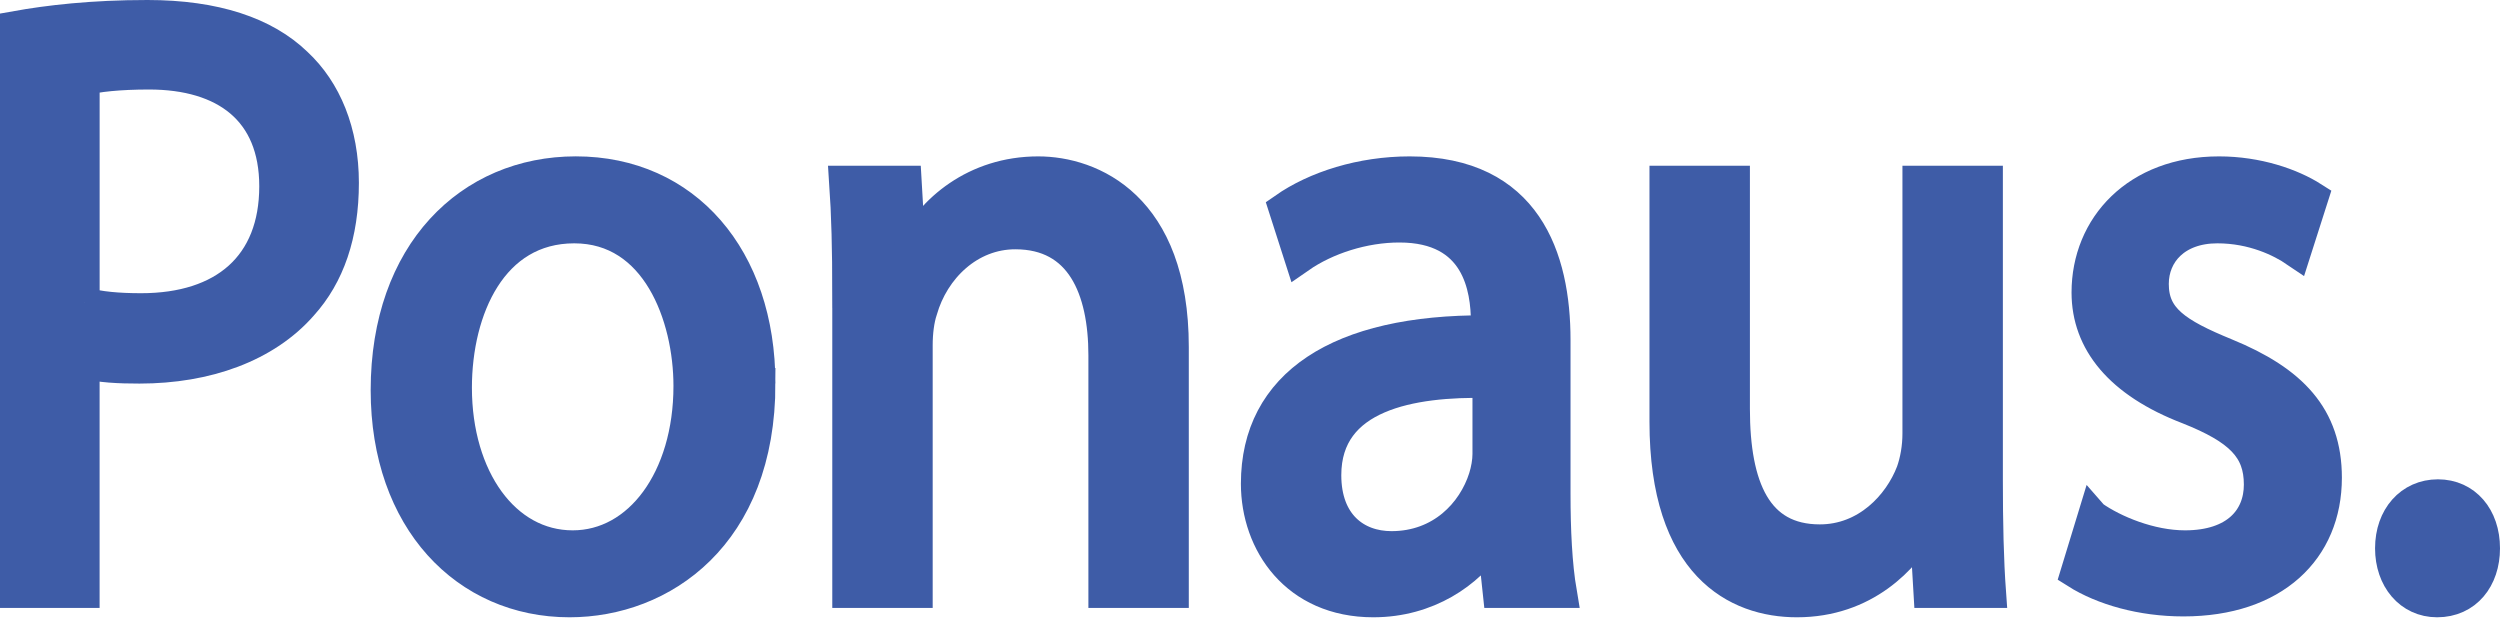
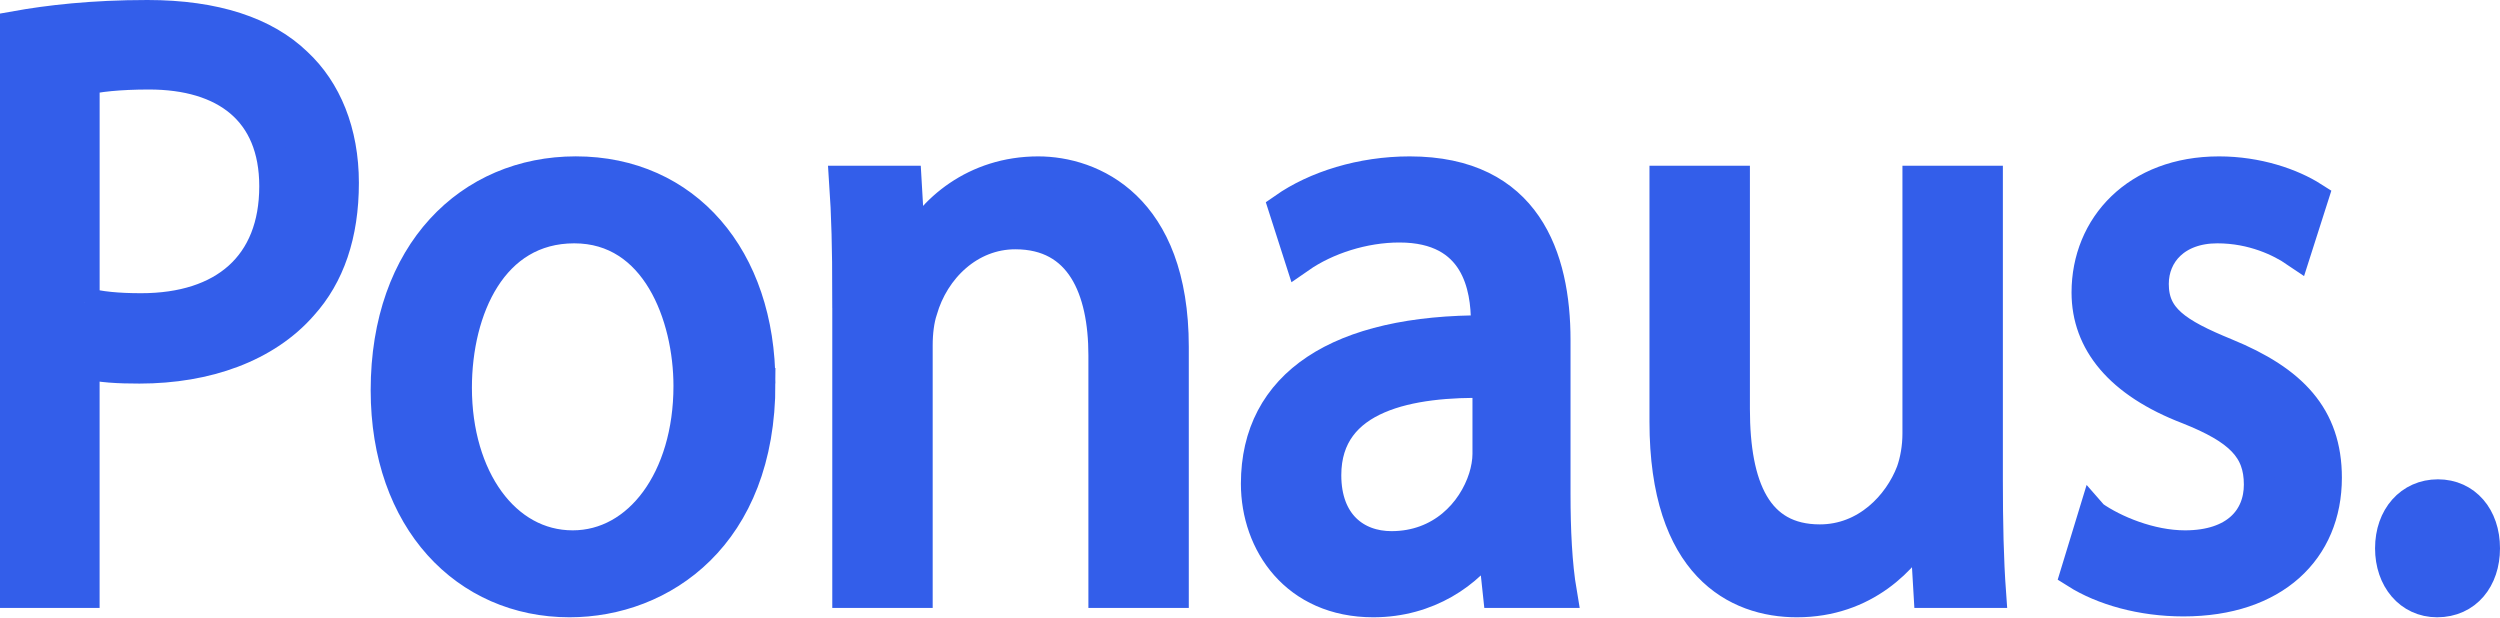
<svg xmlns="http://www.w3.org/2000/svg" id="Calque_1" data-name="Calque 1" width="81" height="20" viewBox="81 20">
  <defs>
    <style>
      .cls-1 {
-         fill: #3e5ca7;
-         stroke: #3e5ca7;
+         fill: #335eea;
+         stroke: #335eea;
        stroke-miterlimit: 10;
      }
    </style>
  </defs>
  <path class="cls-1" d="m.5.858c1.076-.193,2.484-.358,4.277-.358,2.202,0,3.816.551,4.84,1.542.948.881,1.511,2.23,1.511,3.883,0,1.68-.461,3.001-1.332,3.965-1.178,1.349-3.099,2.038-5.276,2.038-.666,0-1.28-.027-1.793-.165v7.435H.5V.858Zm2.228,8.949c.487.138,1.101.193,1.844.193,2.689,0,4.328-1.404,4.328-3.965,0-2.451-1.613-3.635-4.072-3.635-.973,0-1.716.083-2.1.193v7.215Z" />
  <path class="cls-1" d="m24.624,12.423c0,4.929-3.176,7.077-6.172,7.077-3.355,0-5.942-2.643-5.942-6.857,0-4.461,2.715-7.077,6.146-7.077,3.56,0,5.967,2.781,5.967,6.857Zm-9.834.138c0,2.919,1.562,5.122,3.765,5.122,2.151,0,3.765-2.175,3.765-5.177,0-2.258-1.05-5.122-3.714-5.122-2.663,0-3.816,2.643-3.816,5.177Z" />
  <path class="cls-1" d="m27.465,9.477c0-1.377-.026-2.506-.102-3.607h1.998l.128,2.203h.051c.615-1.267,2.049-2.506,4.098-2.506,1.716,0,4.379,1.102,4.379,5.673v7.958h-2.253v-7.683c0-2.148-.743-3.938-2.869-3.938-1.485,0-2.638,1.129-3.022,2.478-.102.303-.154.716-.154,1.129v8.013h-2.253v-9.72Z" />
  <path class="cls-1" d="m48.541,19.197l-.179-1.68h-.077c-.692,1.046-2.023,1.983-3.79,1.983-2.51,0-3.79-1.9-3.79-3.828,0-3.222,2.663-4.984,7.452-4.956v-.275c0-1.102-.282-3.084-2.817-3.084-1.152,0-2.356.386-3.227.991l-.512-1.597c1.025-.716,2.51-1.184,4.072-1.184,3.79,0,4.712,2.781,4.712,5.452v4.984c0,1.156.051,2.286.205,3.194h-2.049Zm-.333-6.802c-2.459-.055-5.25.413-5.25,3.001,0,1.57.973,2.313,2.126,2.313,1.614,0,2.638-1.102,2.996-2.23.077-.248.128-.523.128-.771v-2.313Z" />
  <path class="cls-1" d="m64.393,15.562c0,1.377.026,2.588.102,3.635h-1.998l-.128-2.175h-.051c-.589,1.074-1.895,2.478-4.098,2.478-1.946,0-4.277-1.157-4.277-5.838v-7.793h2.254v7.38c0,2.533.717,4.241,2.766,4.241,1.511,0,2.561-1.129,2.971-2.203.128-.358.205-.798.205-1.239V5.87h2.254v9.693Z" />
  <path class="cls-1" d="m67.823,16.719c.666.468,1.844.964,2.971.964,1.639,0,2.407-.881,2.407-1.983,0-1.156-.64-1.79-2.305-2.451-2.228-.854-3.278-2.175-3.278-3.772,0-2.148,1.613-3.91,4.277-3.91,1.255,0,2.356.386,3.047.826l-.563,1.762c-.487-.331-1.383-.771-2.536-.771-1.332,0-2.074.826-2.074,1.817,0,1.102.743,1.597,2.356,2.258,2.151.881,3.252,2.038,3.252,4.02,0,2.341-1.69,3.993-4.635,3.993-1.357,0-2.612-.358-3.483-.909l.563-1.845Z" />
  <path class="cls-1" d="m77.452,17.765c0-1.019.64-1.735,1.537-1.735.896,0,1.511.716,1.511,1.735,0,.991-.589,1.735-1.537,1.735-.896,0-1.511-.744-1.511-1.735Z" />
</svg>
